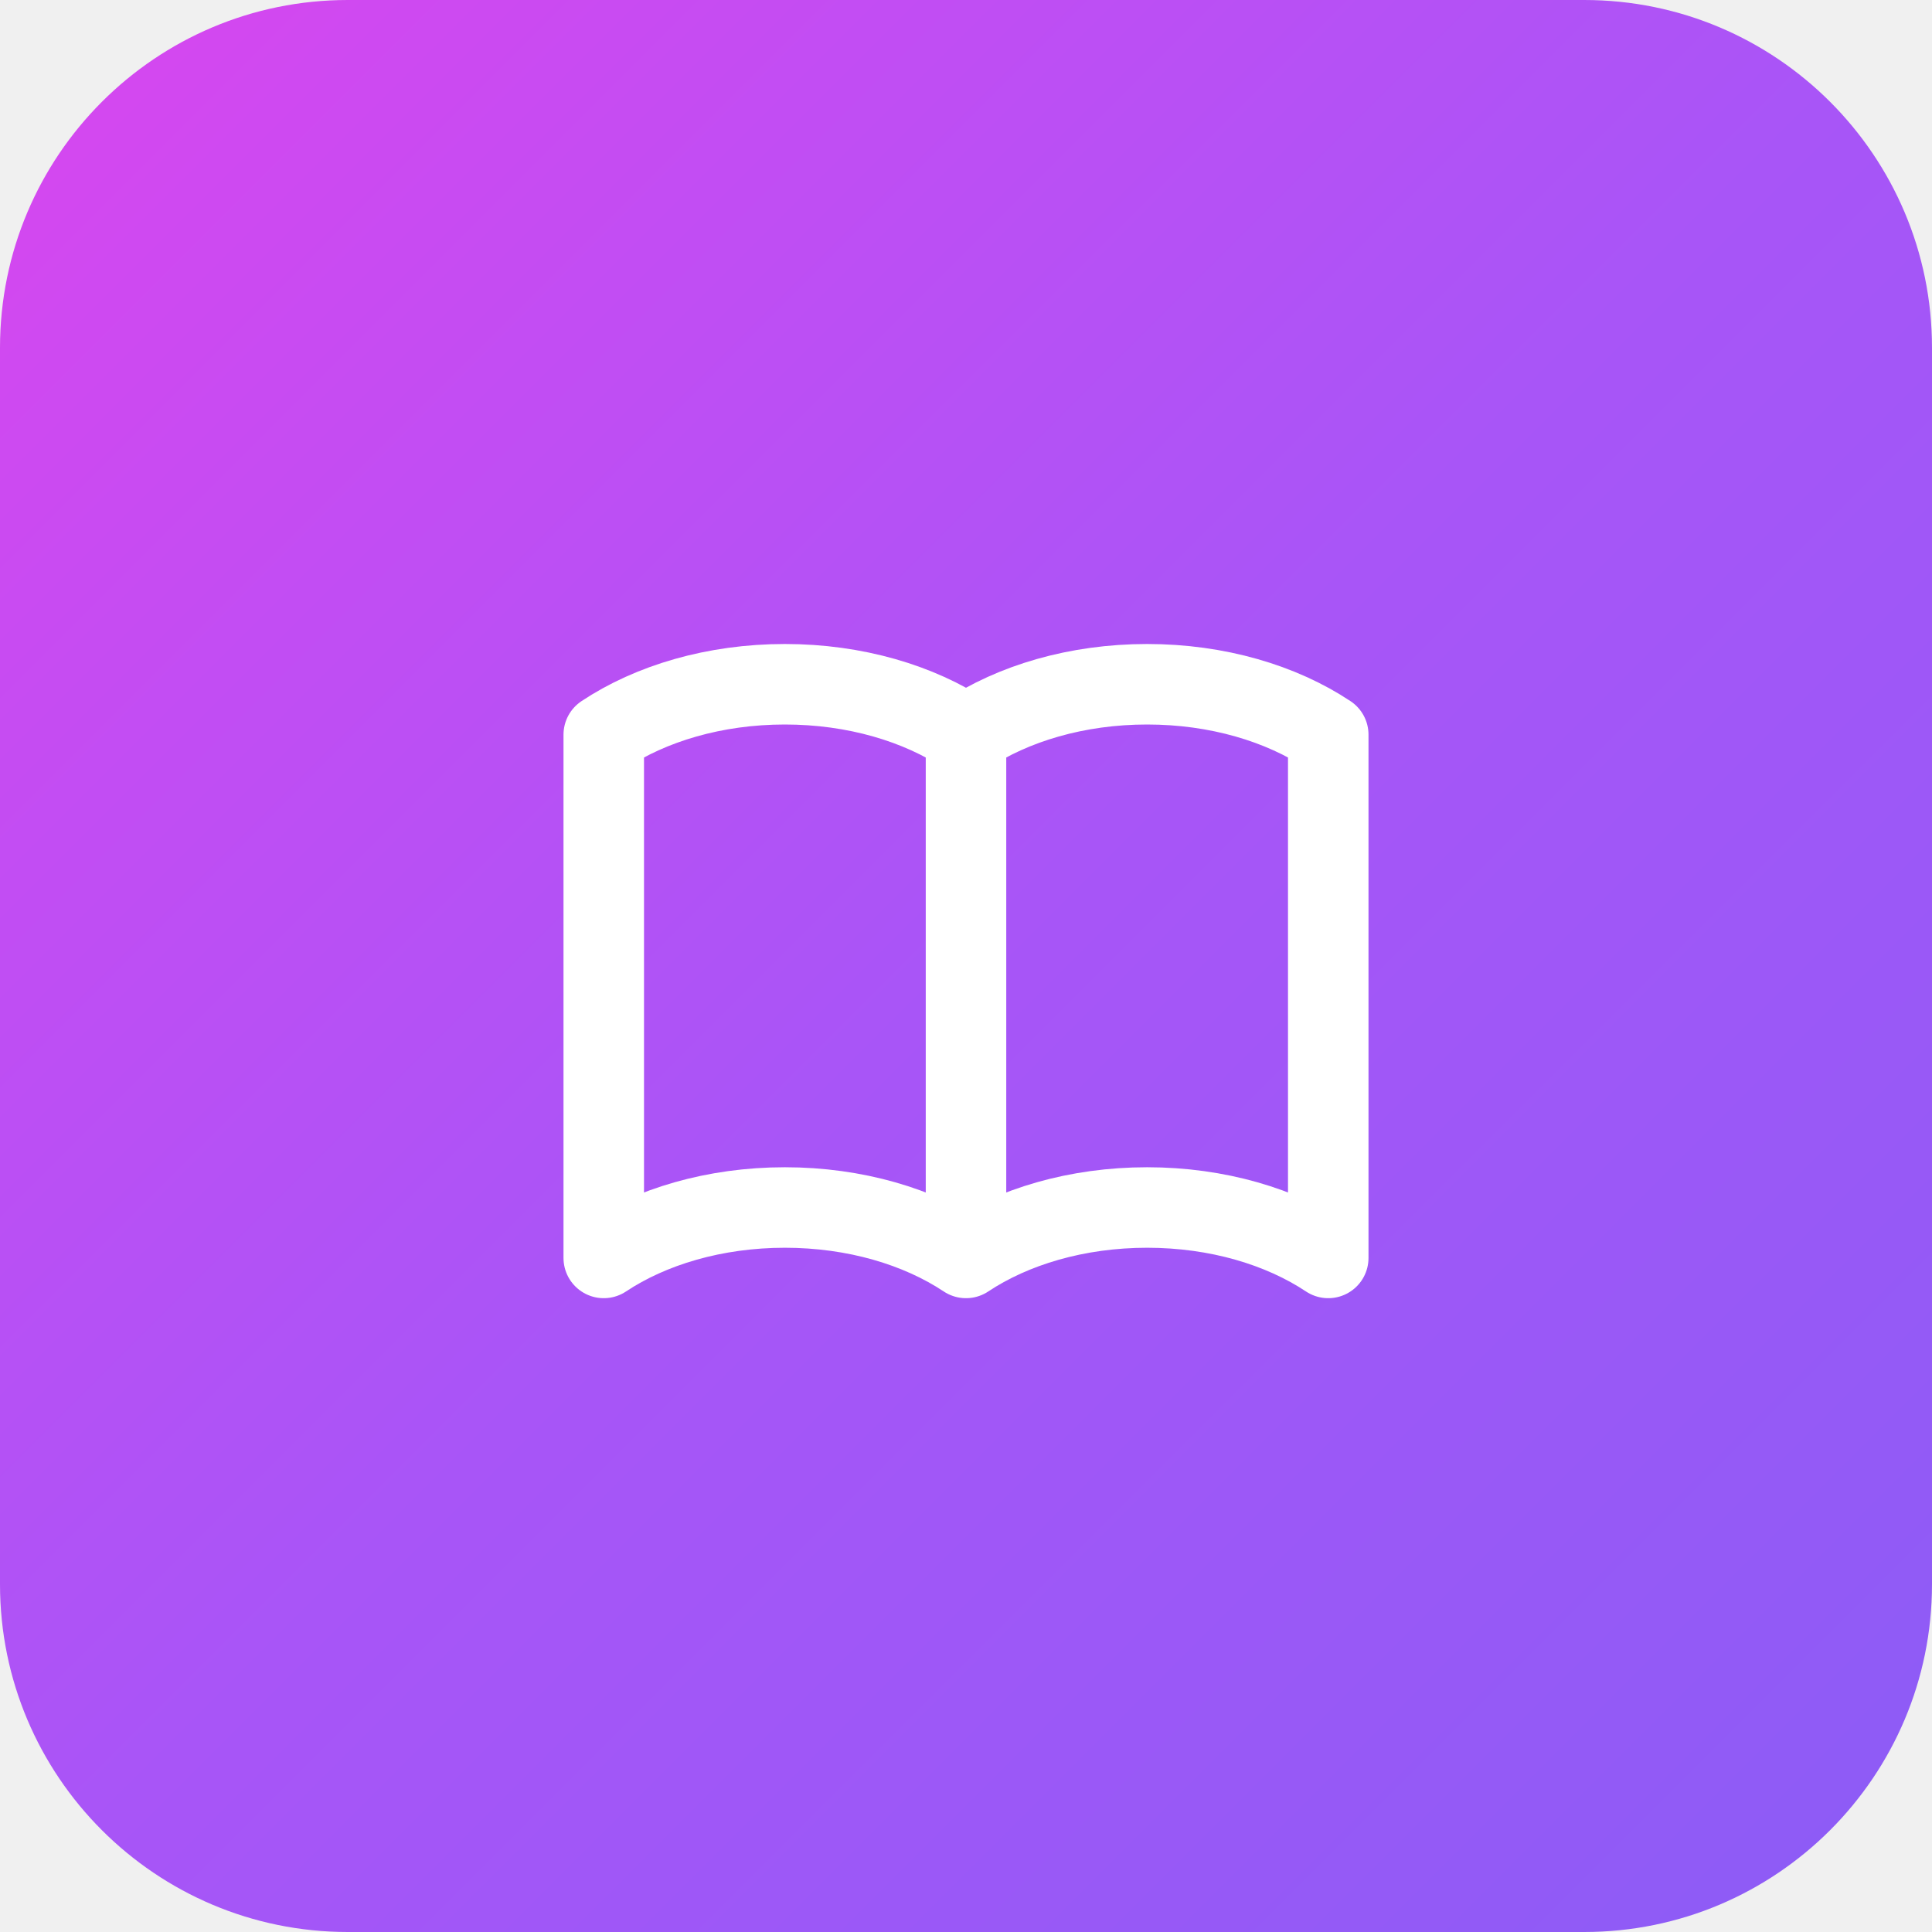
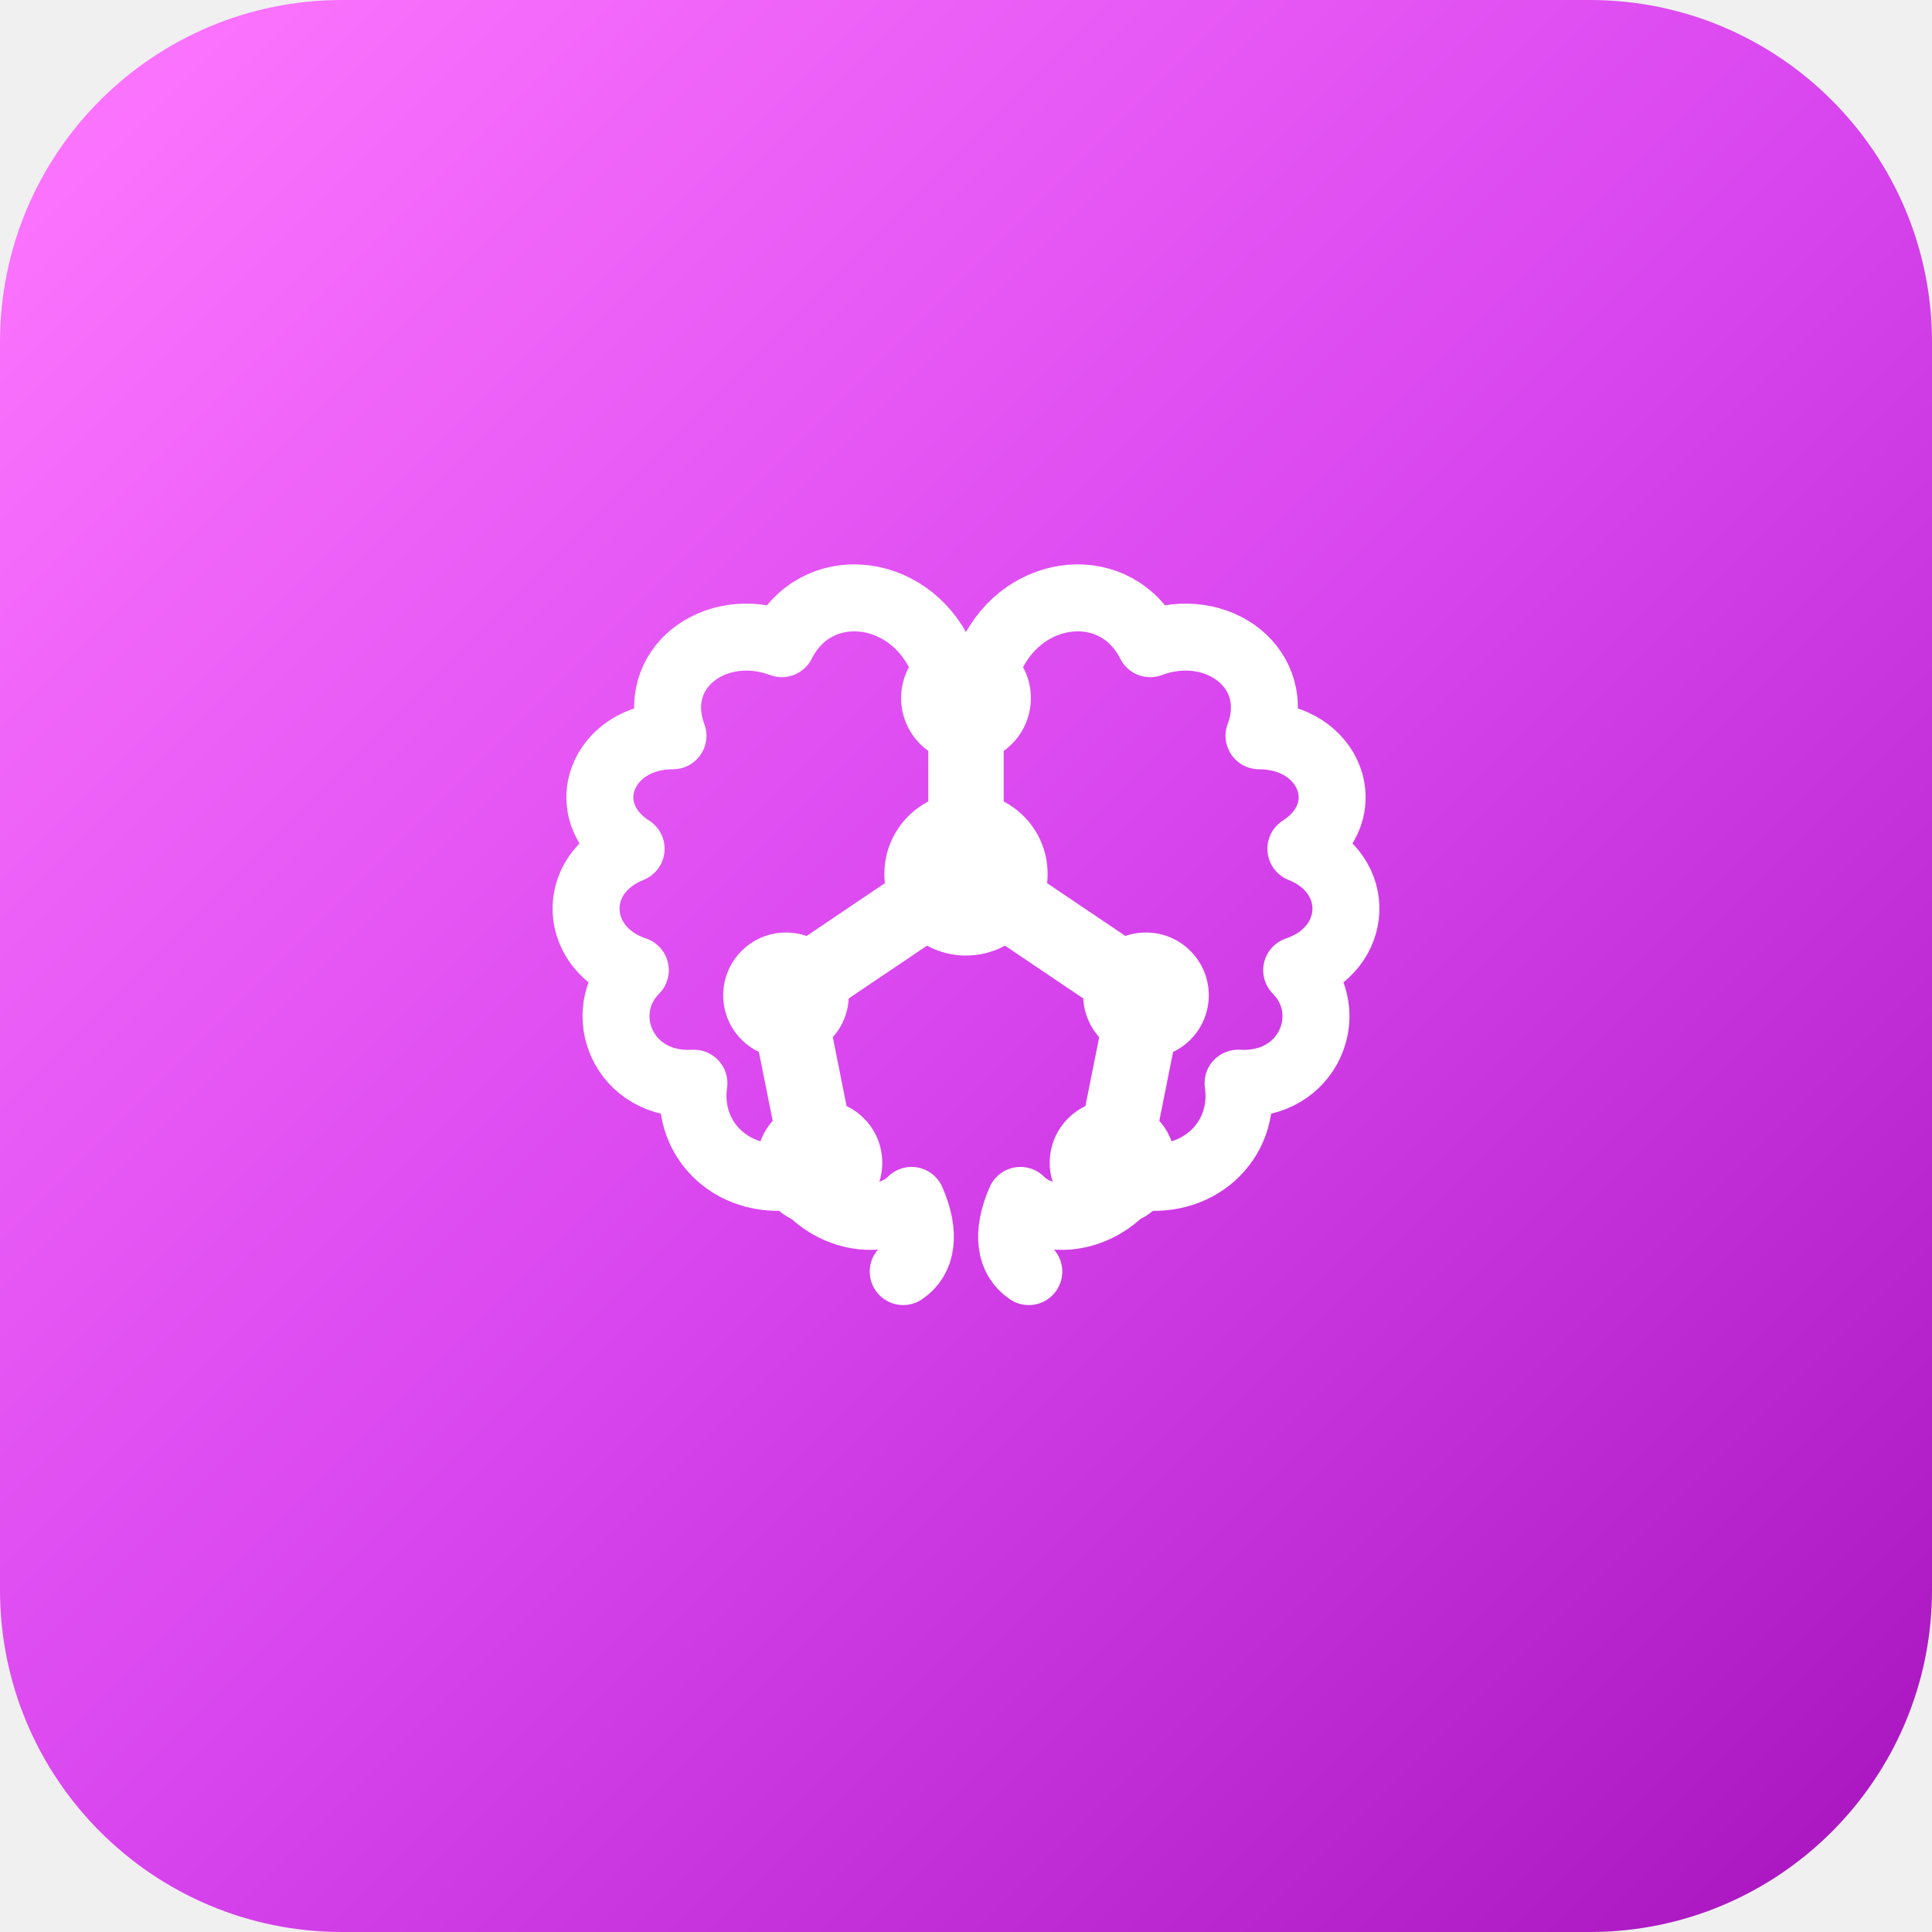
<svg xmlns="http://www.w3.org/2000/svg" width="96" height="96" viewBox="0 0 96 96">
  <defs>
    <linearGradient id="grad" x1="0%" y1="0%" x2="100%" y2="100%">
-       <stop offset="0%" style="stop-color:#d946ef;stop-opacity:1" />
-       <stop offset="50%" style="stop-color:#a855f7;stop-opacity:1" />
-       <stop offset="100%" style="stop-color:#8b5cf6;stop-opacity:1" />
+       <stop offset="0%" style="stop-color:#ff79ff;stop-opacity:1" />
+       <stop offset="50%" style="stop-color:#d946ef;stop-opacity:1" />
+       <stop offset="100%" style="stop-color:#a613bc;stop-opacity:1" />
    </linearGradient>
  </defs>
-   <rect width="96" height="96" rx="17.28" fill="url(#grad)" />
-   <g transform="translate(24, 24)">
-     <svg width="48" height="48" viewBox="0 0 24 24" fill="none" stroke="white" stroke-width="2" stroke-linecap="round" stroke-linejoin="round">
-       <path d="M12 6.253v13m0-13C10.832 5.477 9.246 5 7.5 5S4.168 5.477 3 6.253v13C4.168 18.477 5.754 18 7.5 18s3.332.477 4.5 1.253m0-13C13.168 5.477 14.754 5 16.5 5c1.747 0 3.332.477 4.5 1.253v13C19.832 18.477 18.247 18 16.5 18c-1.746 0-3.332.477-4.5 1.253" />
+   <rect width="96" height="96" rx="17" fill="url(#grad)" />
+   <g transform="translate(23.04, 23.04)">
+     <svg width="49.92" height="49.92" viewBox="0 0 24 24">
+       <g fill="none" stroke="white" stroke-width="1.6" stroke-linecap="round" stroke-linejoin="round">
+         <path d="M11.4 4.6C10.6 2.9 8.4 2.7 7.6 4.3C6 3.7 4.4 4.9 5 6.5C3.3 6.5 2.6 8.3 4 9.2C2.5 9.8 2.6 11.6 4.1 12.1C3.1 13.1 3.8 14.9 5.5 14.8C5.3 16.2 6.5 17.3 8 17C8.6 18 10 18.3 10.7 17.6C11.05 18.4 10.95 19 10.5 19.3" />
+         <path d="M12.6 4.6C13.4 2.9 15.6 2.7 16.4 4.3C18 3.7 19.6 4.9 19 6.5C20.7 6.5 21.4 8.3 20 9.2C21.5 9.8 21.4 11.6 19.9 12.1C20.9 13.1 20.2 14.9 18.5 14.8C18.7 16.2 17.5 17.3 16 17C15.4 18 14 18.3 13.3 17.6C12.95 18.4 13.05 19 13.5 19.3" />
+       </g>
+       <g stroke="white" stroke-width="1.8" stroke-linecap="round">
+         <path d="M12 5.6 12 9.8" />
+         <path d="M12 9.8 7.7 12.7" />
+         <path d="M12 9.8 16.3 12.7" />
+         <path d="M7.7 12.7 8.5 16.7" />
+         <path d="M16.3 12.7 15.5 16.7" />
+       </g>
+       <g fill="white">
+         <circle cx="12" cy="5.6" r="1.55" />
+         <circle cx="12" cy="9.8" r="1.95" />
+         <circle cx="7.7" cy="12.7" r="1.5" />
+         <circle cx="16.3" cy="12.7" r="1.5" />
+         <circle cx="8.5" cy="16.7" r="1.5" />
+         <circle cx="15.5" cy="16.7" r="1.5" />
+       </g>
    </svg>
  </g>
</svg>
